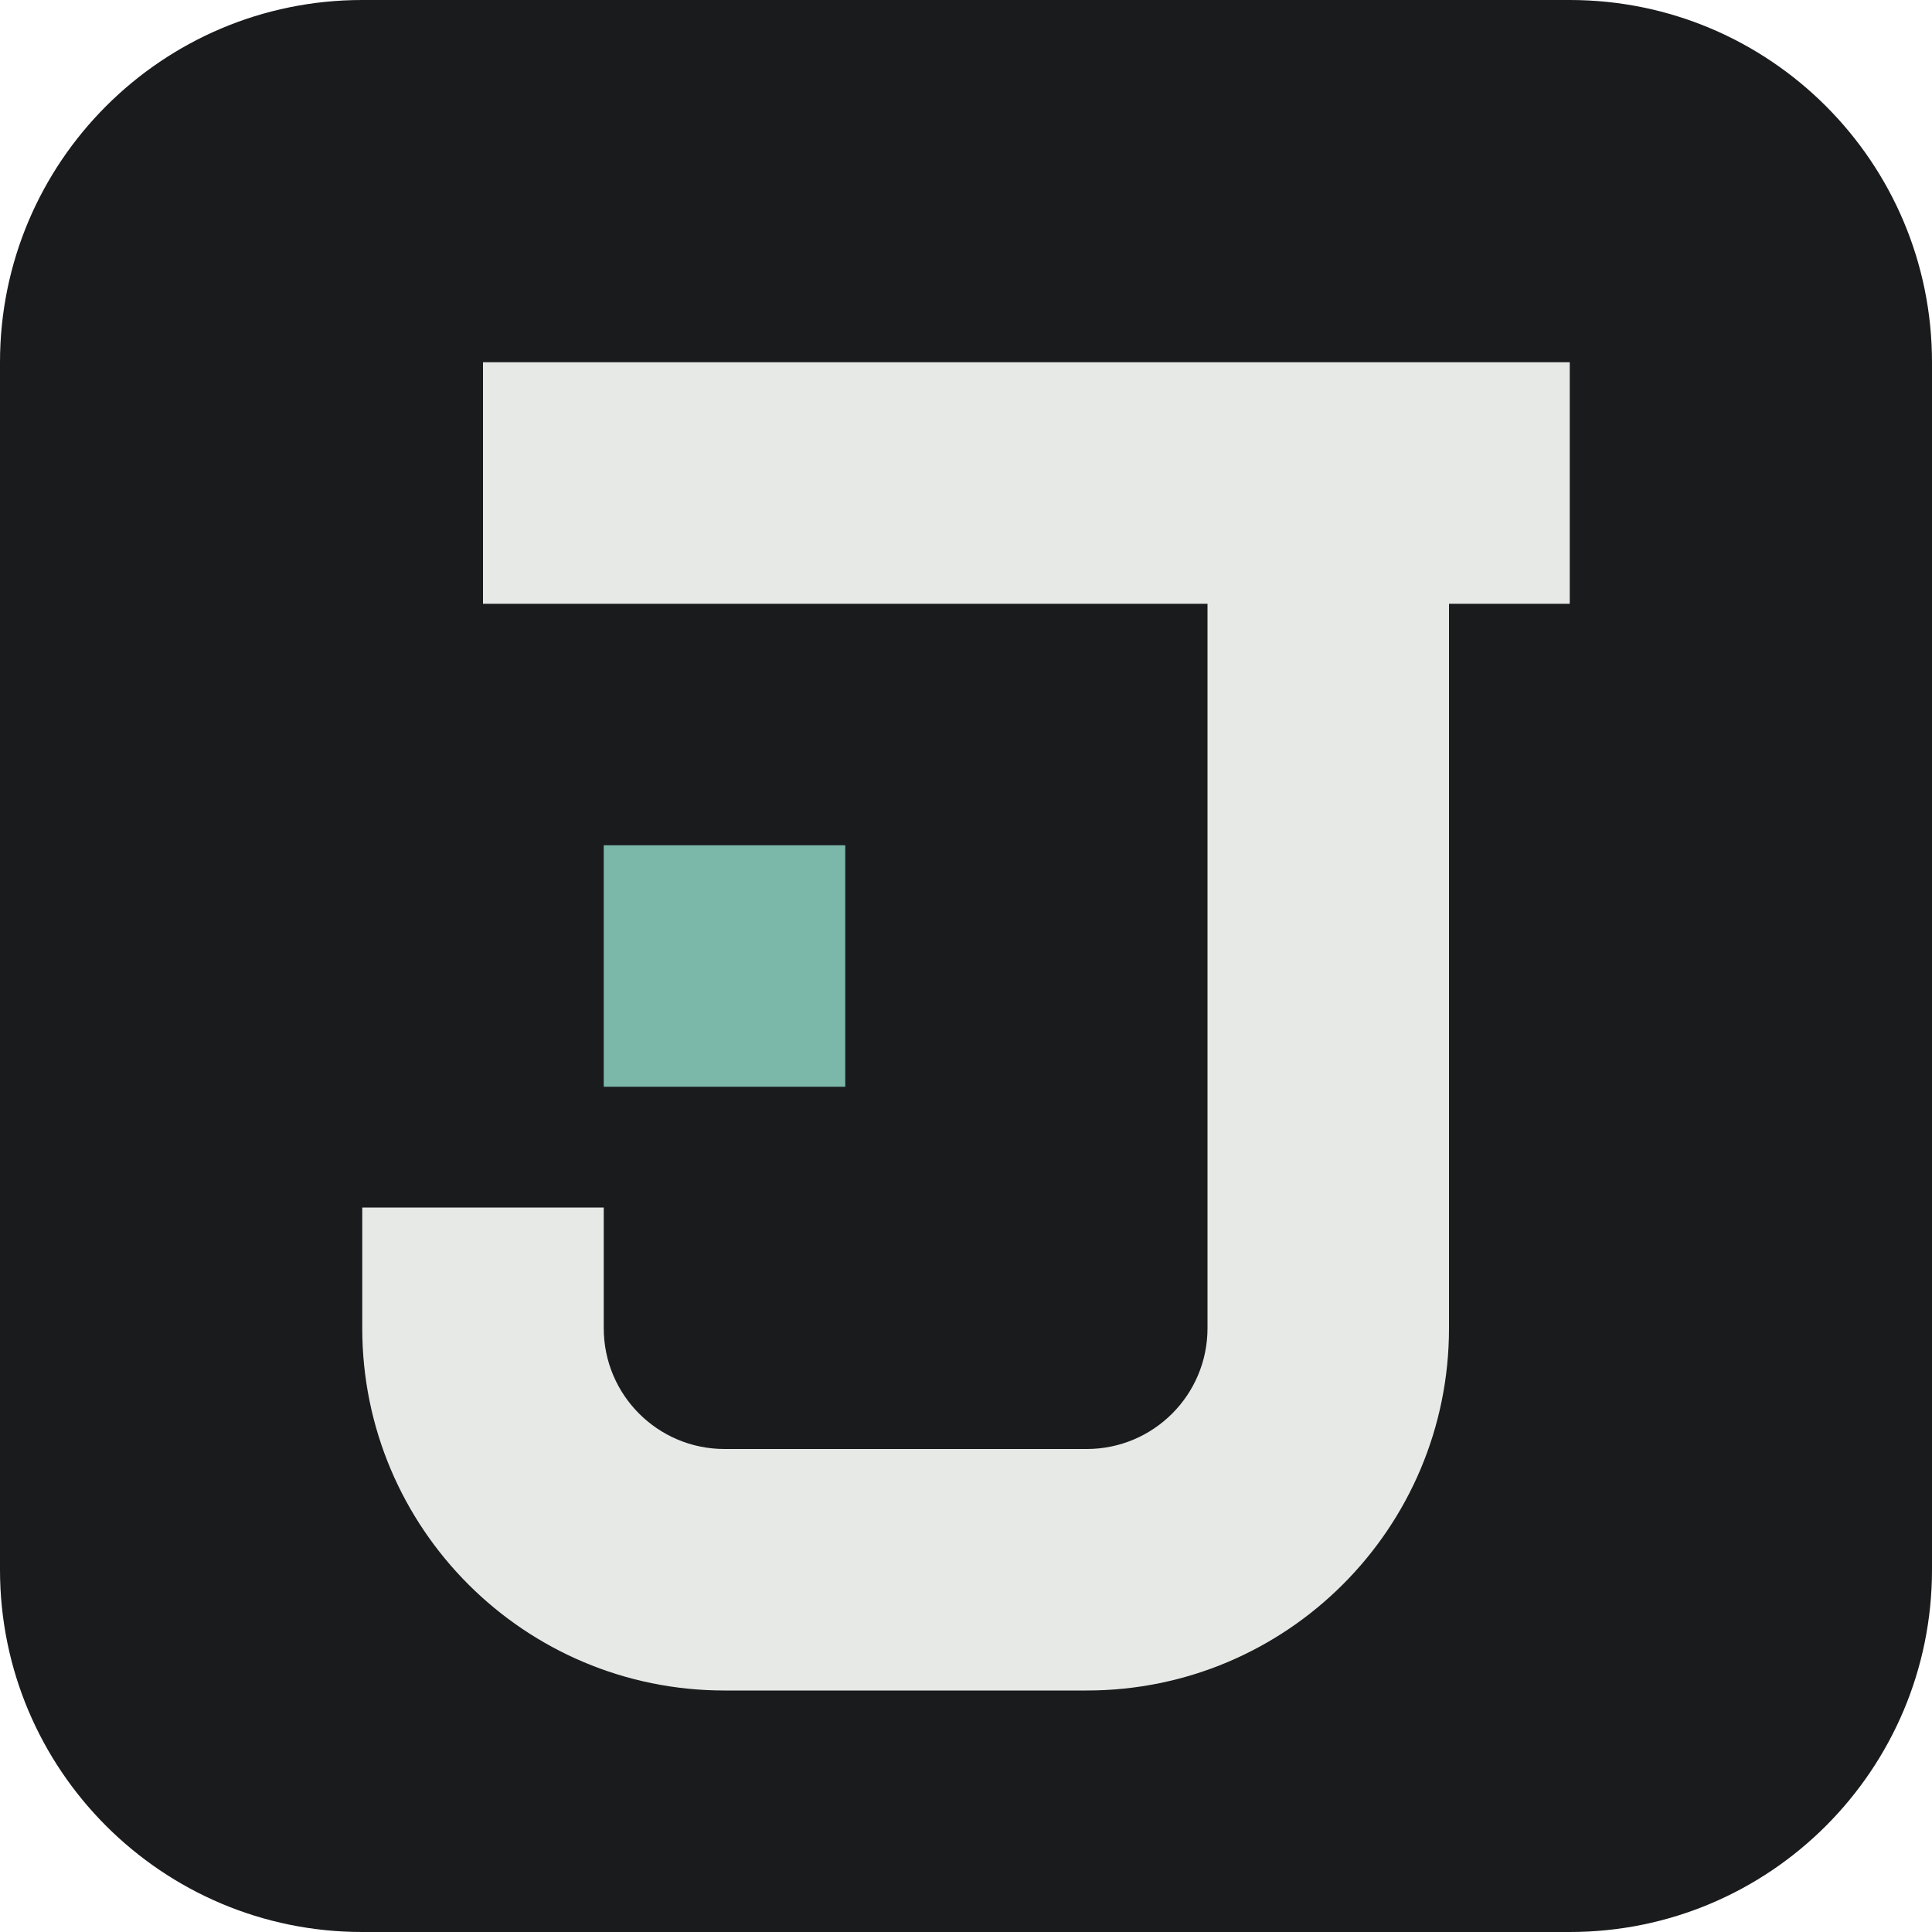
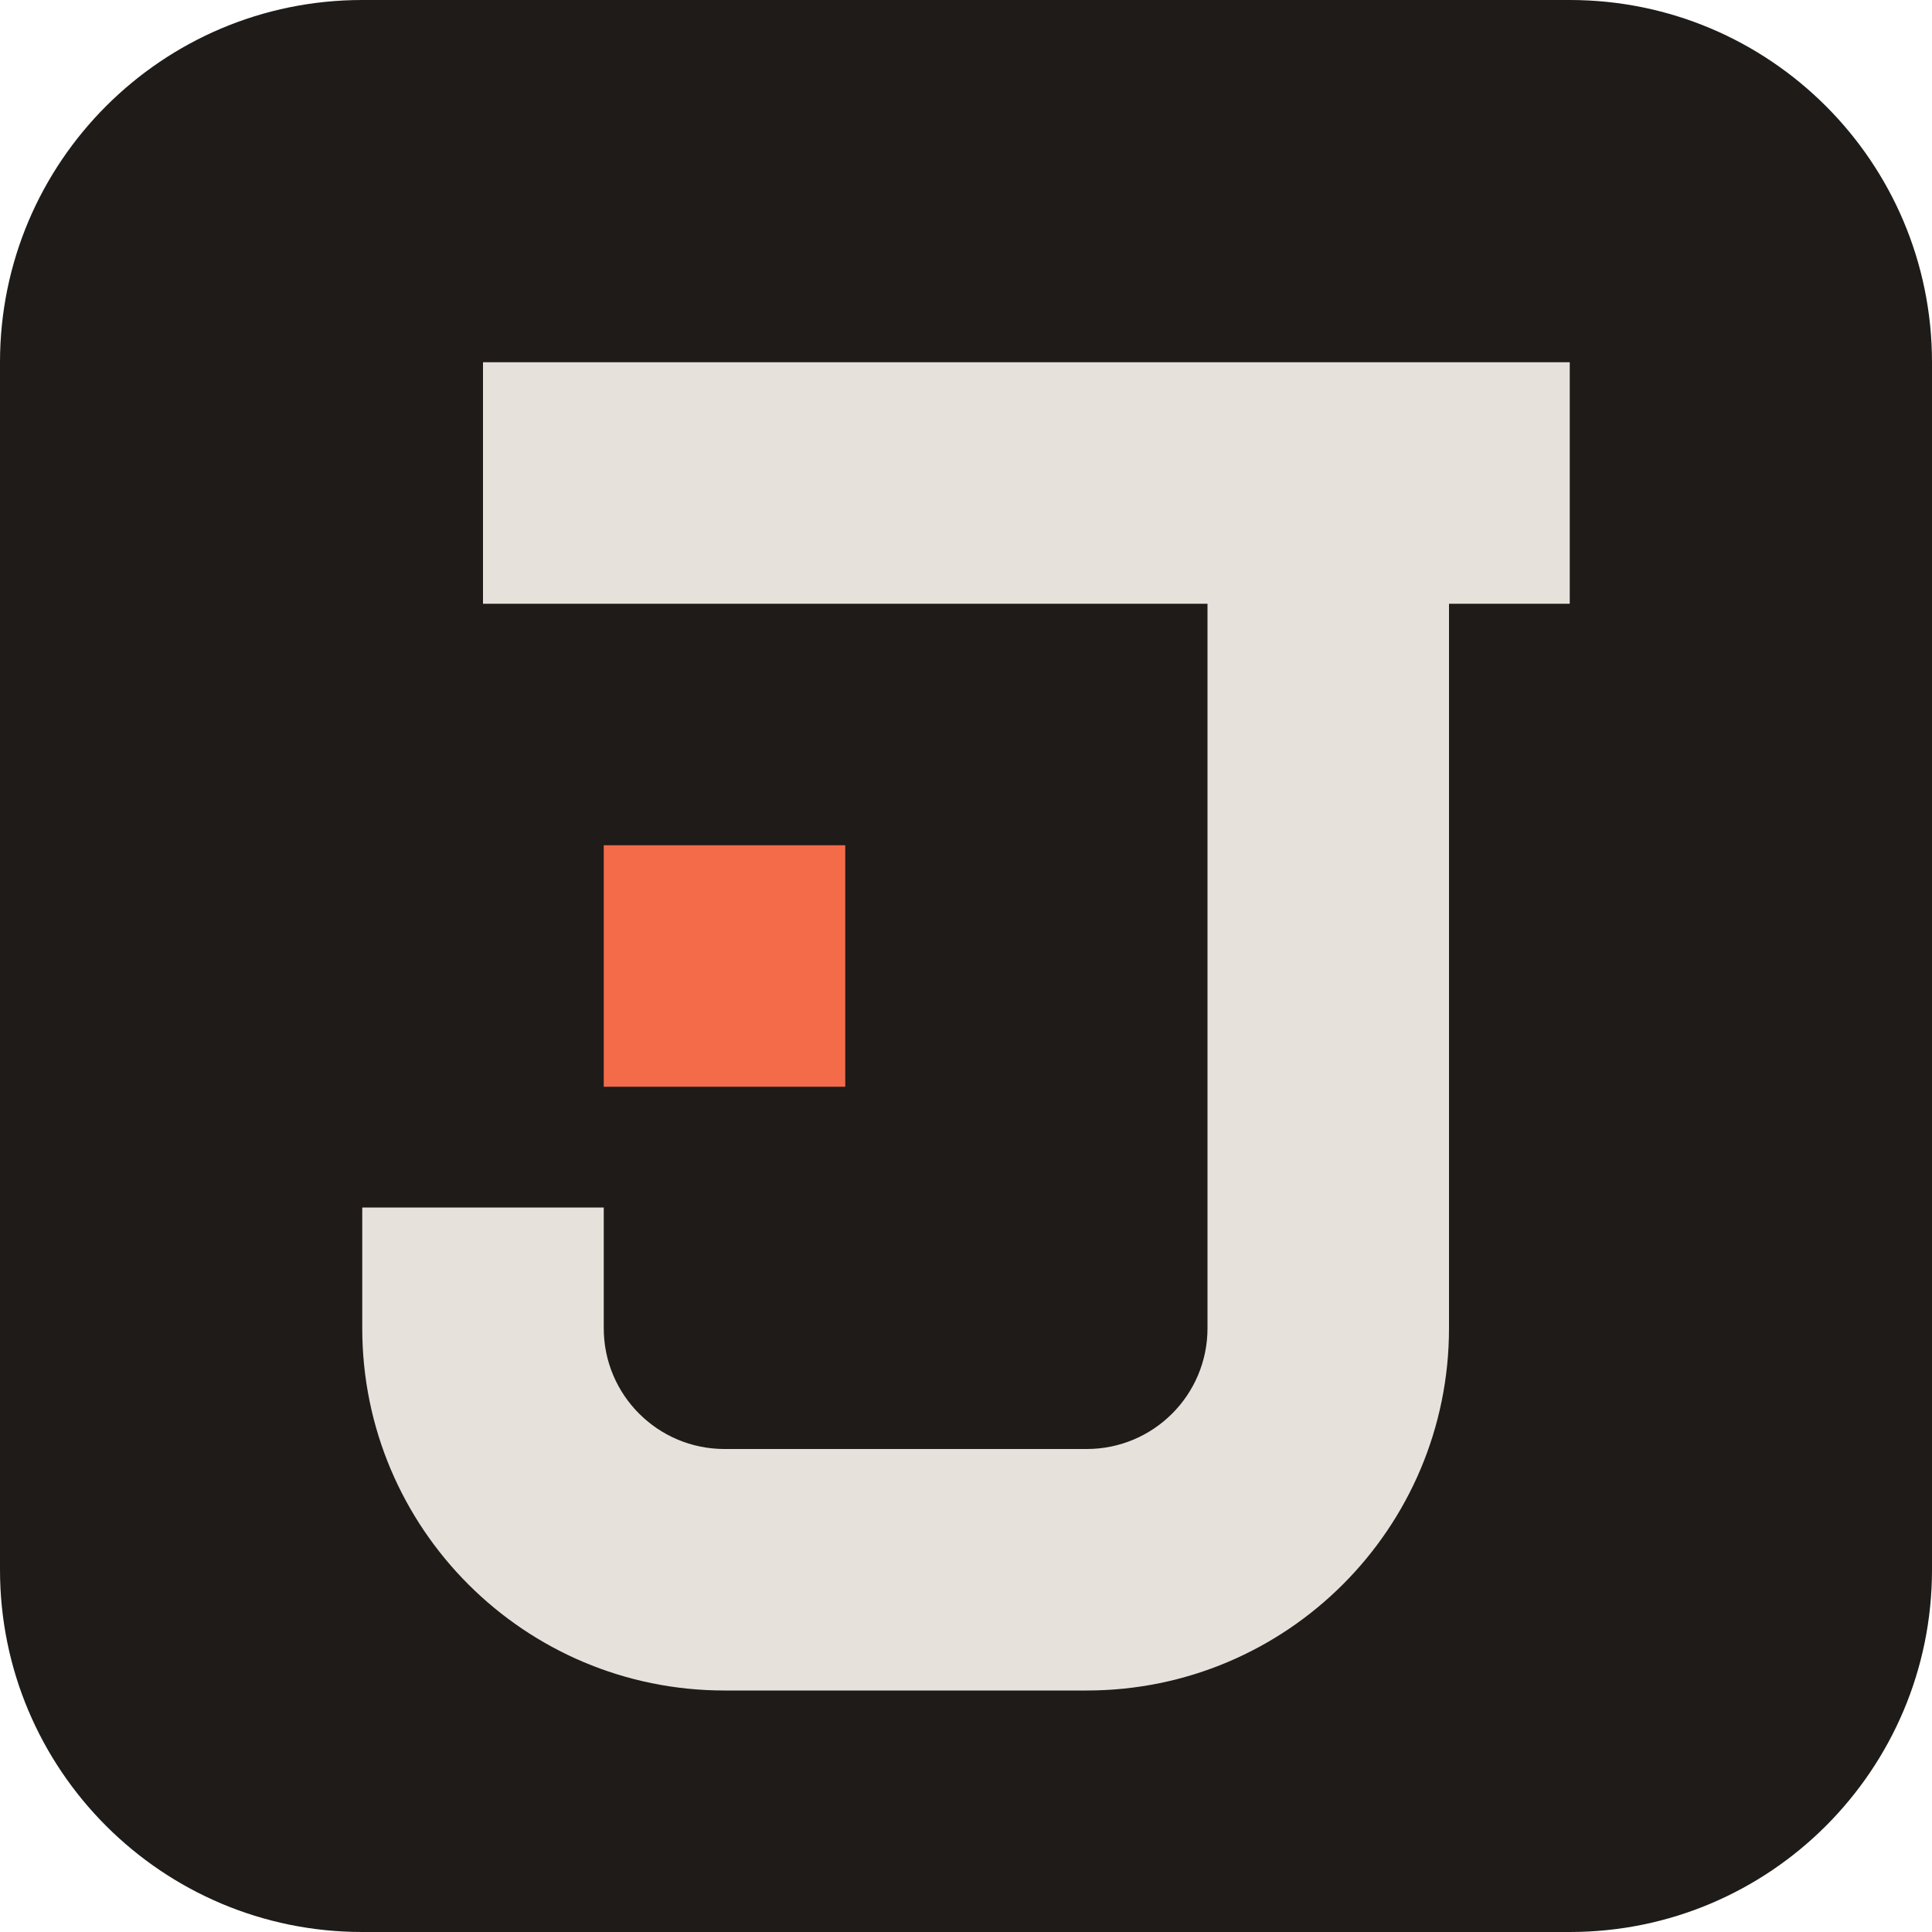
<svg xmlns="http://www.w3.org/2000/svg" viewBox="0 0 32 32">
-   <rect width="32" height="32" rx="6" fill="#191b1d" />
-   <path fill="#e7e9e7" d="M8 6H26V10H24V22A6 6 0 0 1 18 28H12A6 6 0 0 1 6 22V20H10V22A2 2 0 0 0 12 24H18A2 2 0 0 0 20 22V10H8Z" />
-   <path fill="#7bb8aa" d="M10 14H14V18H10Z" />
+   <rect width="32" height="32" rx="6" fill="#1e1b19" />
+   <path fill="#e6e1db" d="M8 6H26V10H24V22A6 6 0 0 1 18 28H12A6 6 0 0 1 6 22V20H10V22A2 2 0 0 0 12 24H18A2 2 0 0 0 20 22V10H8Z" />
+   <path fill="#f46b4a" d="M10 14H14V18H10Z" />
</svg>
